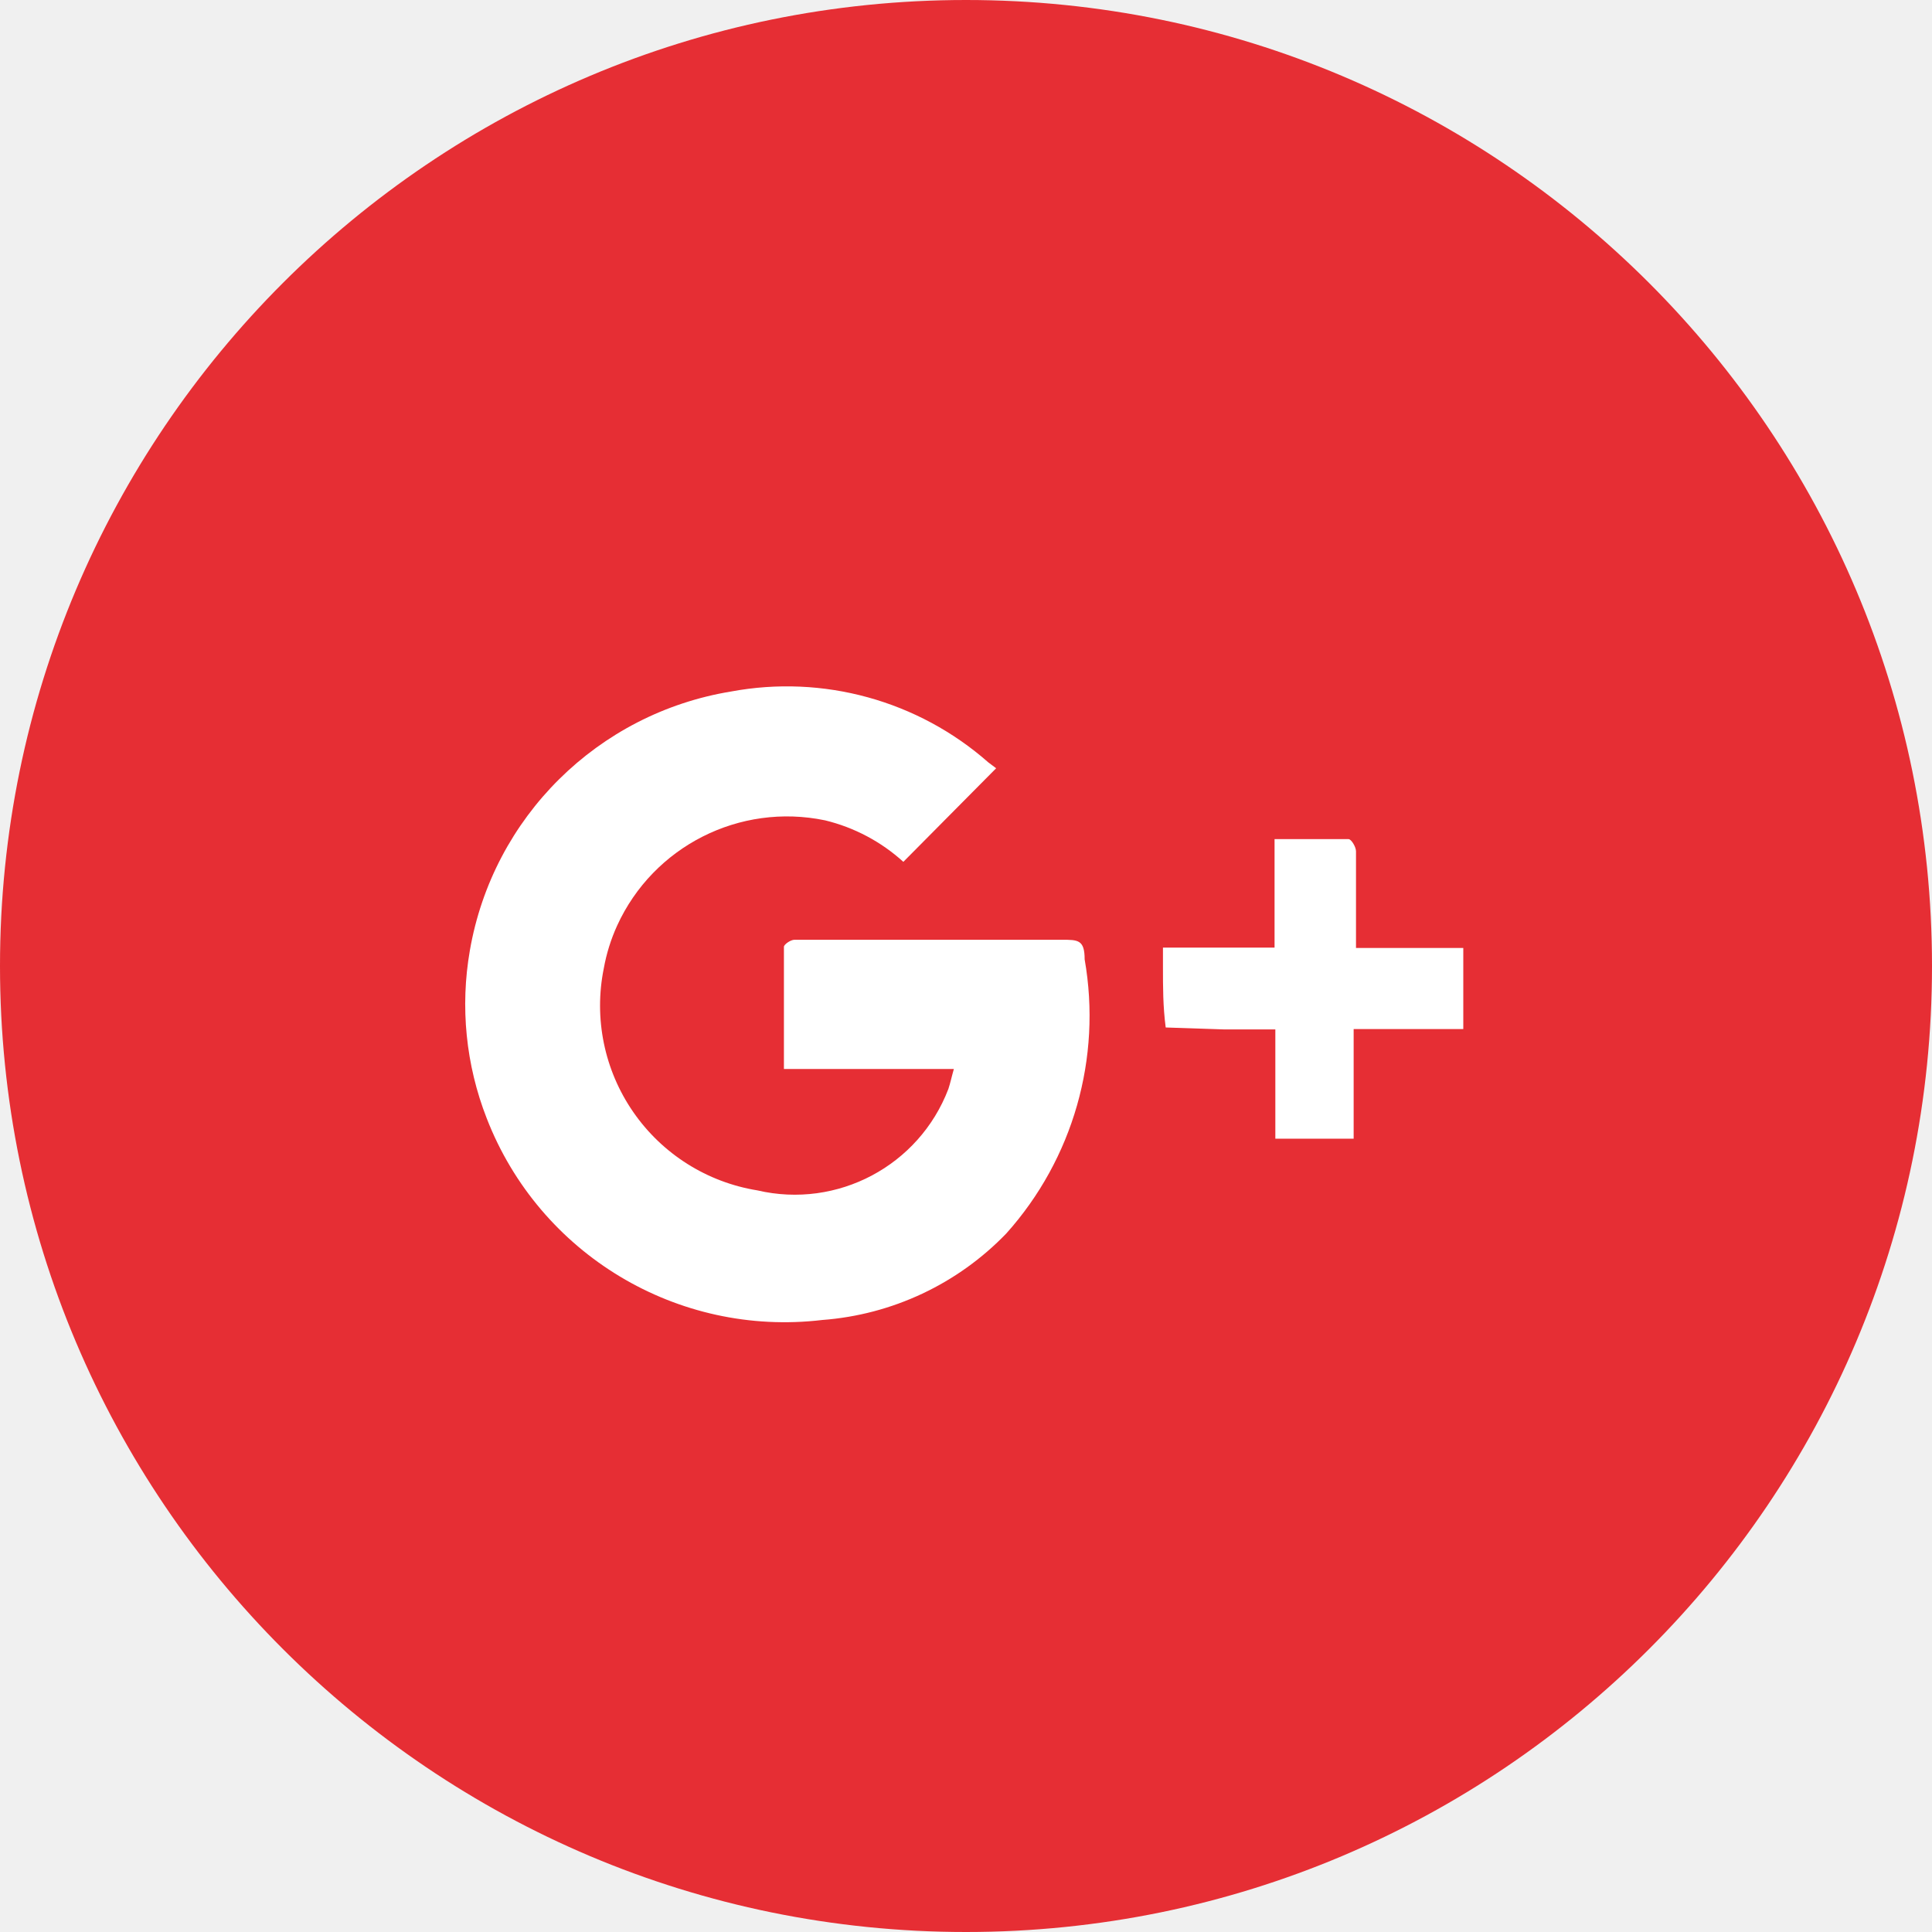
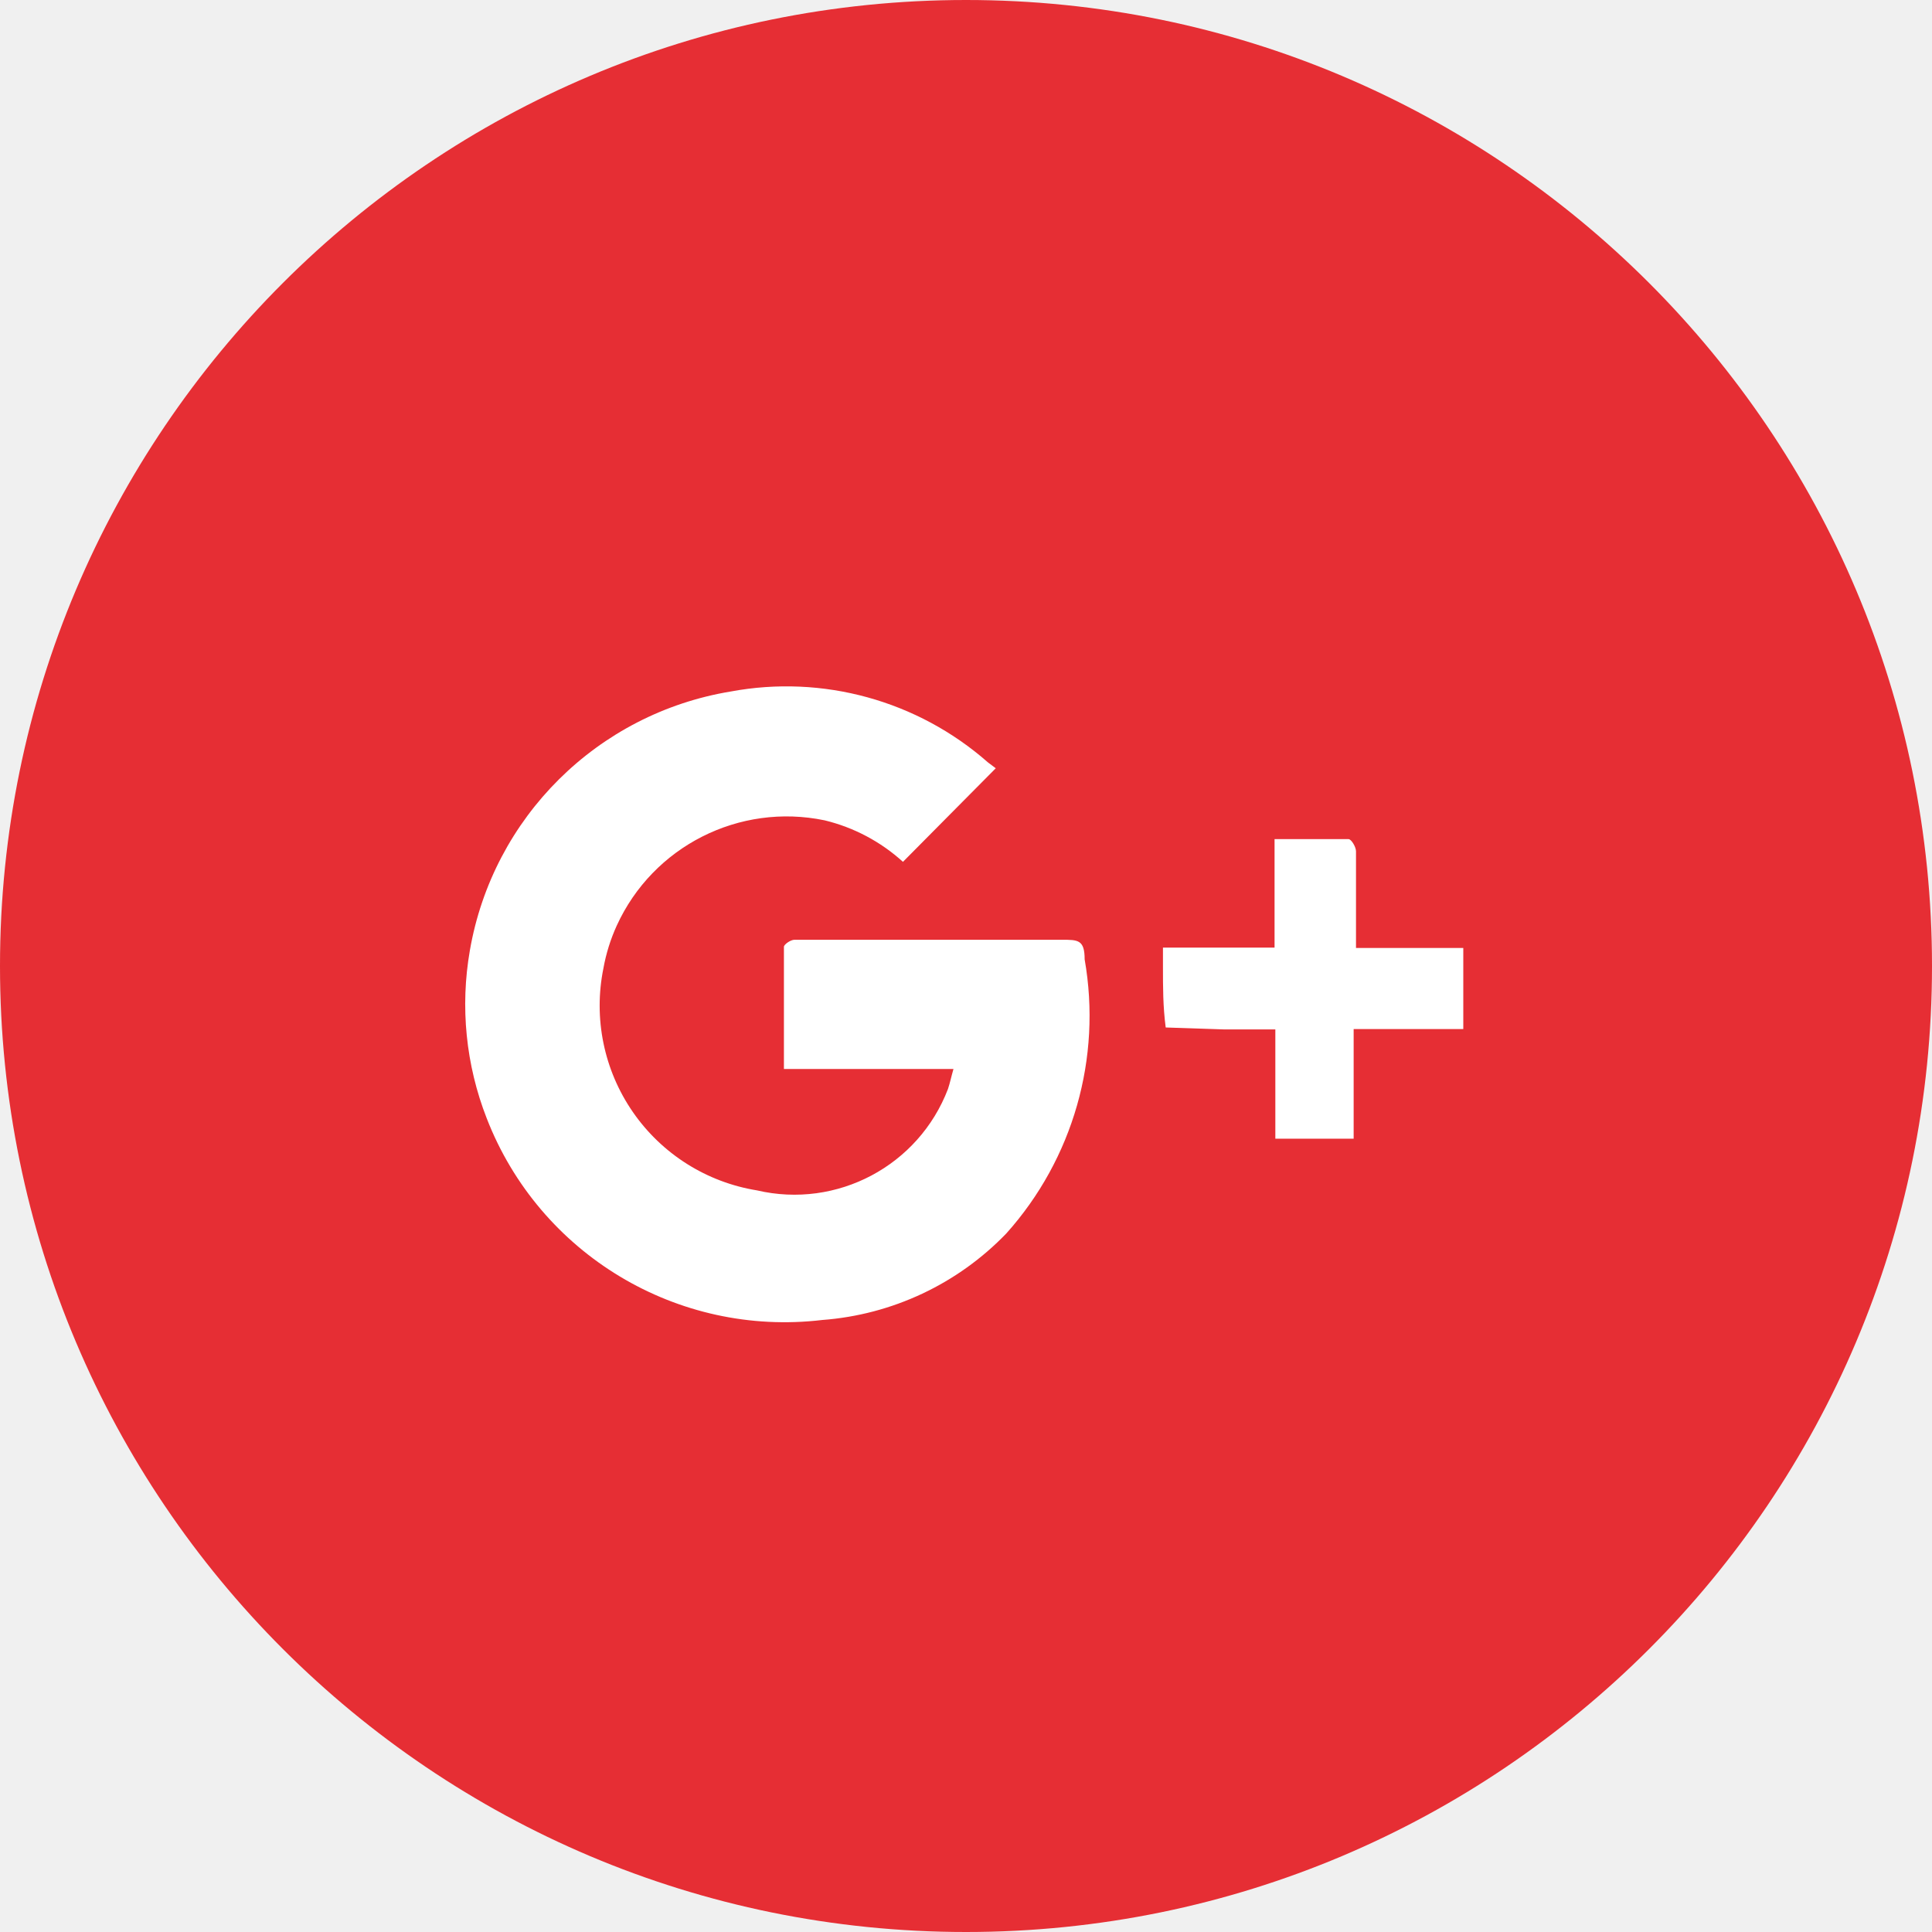
<svg xmlns="http://www.w3.org/2000/svg" viewBox="0 0 49.34 49.34">
-   <g id="Слой_2" data-name="Слой 2">
-     <g id="Layer_4" data-name="Layer 4">
-       <circle id="_Контур_" data-name="&lt;Контур&gt;" cx="24.67" cy="24.67" r="24.67" fill="#e62e34" />
-       <path id="_Контур_2" data-name="&lt;Контур&gt;" d="M35.16,24.21h-.53v-.47c0-.68,0-1.36,0-2,0-.11-.12-.31-.19-.31-.62,0-1.24,0-1.89,0V24.2H29.7c0,.21,0,.36,0,.5,0,.51,0,1,.07,1.54l1.5.05h1.3v2.79h2v-2.8h2.8V24.21Z" fill="#fff" />
-       <path id="_Контур_3" data-name="&lt;Контур&gt;" d="M27.12,24c-1.77,0-3.54,0-5.31,0-.5,0-1,0-1.52,0-.1,0-.27.12-.27.18,0,1,0,2,0,3.12h4.34c-.06.21-.09.36-.14.51a4.2,4.2,0,0,1-4.88,2.59,4.78,4.78,0,0,1-3.92-5.67,4.59,4.59,0,0,1,.34-1.09,4.77,4.77,0,0,1,5.31-2.69,4.58,4.58,0,0,1,2,1.06l2.37-2.39-.2-.15a7.79,7.79,0,0,0-6.57-1.81A8.1,8.1,0,0,0,12,24.27a8,8,0,0,0,.43,4.29A8.16,8.16,0,0,0,21,33.71a7.28,7.28,0,0,0,4.7-2.21,8.33,8.33,0,0,0,2-7C27.7,24,27.53,24,27.12,24Z" fill="#fff" />
-     </g>
+   <g>
+     <circle cx="24.67" cy="24.67" r="24.67" fill="#e62e34" />
+     <path d="M35.16 24.21h-.53v-.47-2c0-.11-.12-.31-.19-.31h-1.89v2.77H29.7v.5c0 .51 0 1 .07 1.54l1.5.05h1.3v2.79h2v-2.8h2.8v-2.07zM27.12 24h-6.83c-.1 0-.27.12-.27.18v3.12h4.33c-.06.21-.09.36-.14.51a4.2 4.2 0 0 1-4.88 2.59 4.78 4.78 0 0 1-3.92-5.67 4.59 4.59 0 0 1 .34-1.09 4.77 4.77 0 0 1 5.31-2.69 4.58 4.58 0 0 1 2 1.06l2.37-2.39-.2-.15a7.79 7.79 0 0 0-6.57-1.81A8.1 8.1 0 0 0 12 24.27a8 8 0 0 0 .43 4.29A8.16 8.16 0 0 0 21 33.71a7.28 7.28 0 0 0 4.7-2.21 8.33 8.33 0 0 0 2-7c0-.5-.17-.5-.58-.5z" fill="#fff" />
  </g>
</svg>
